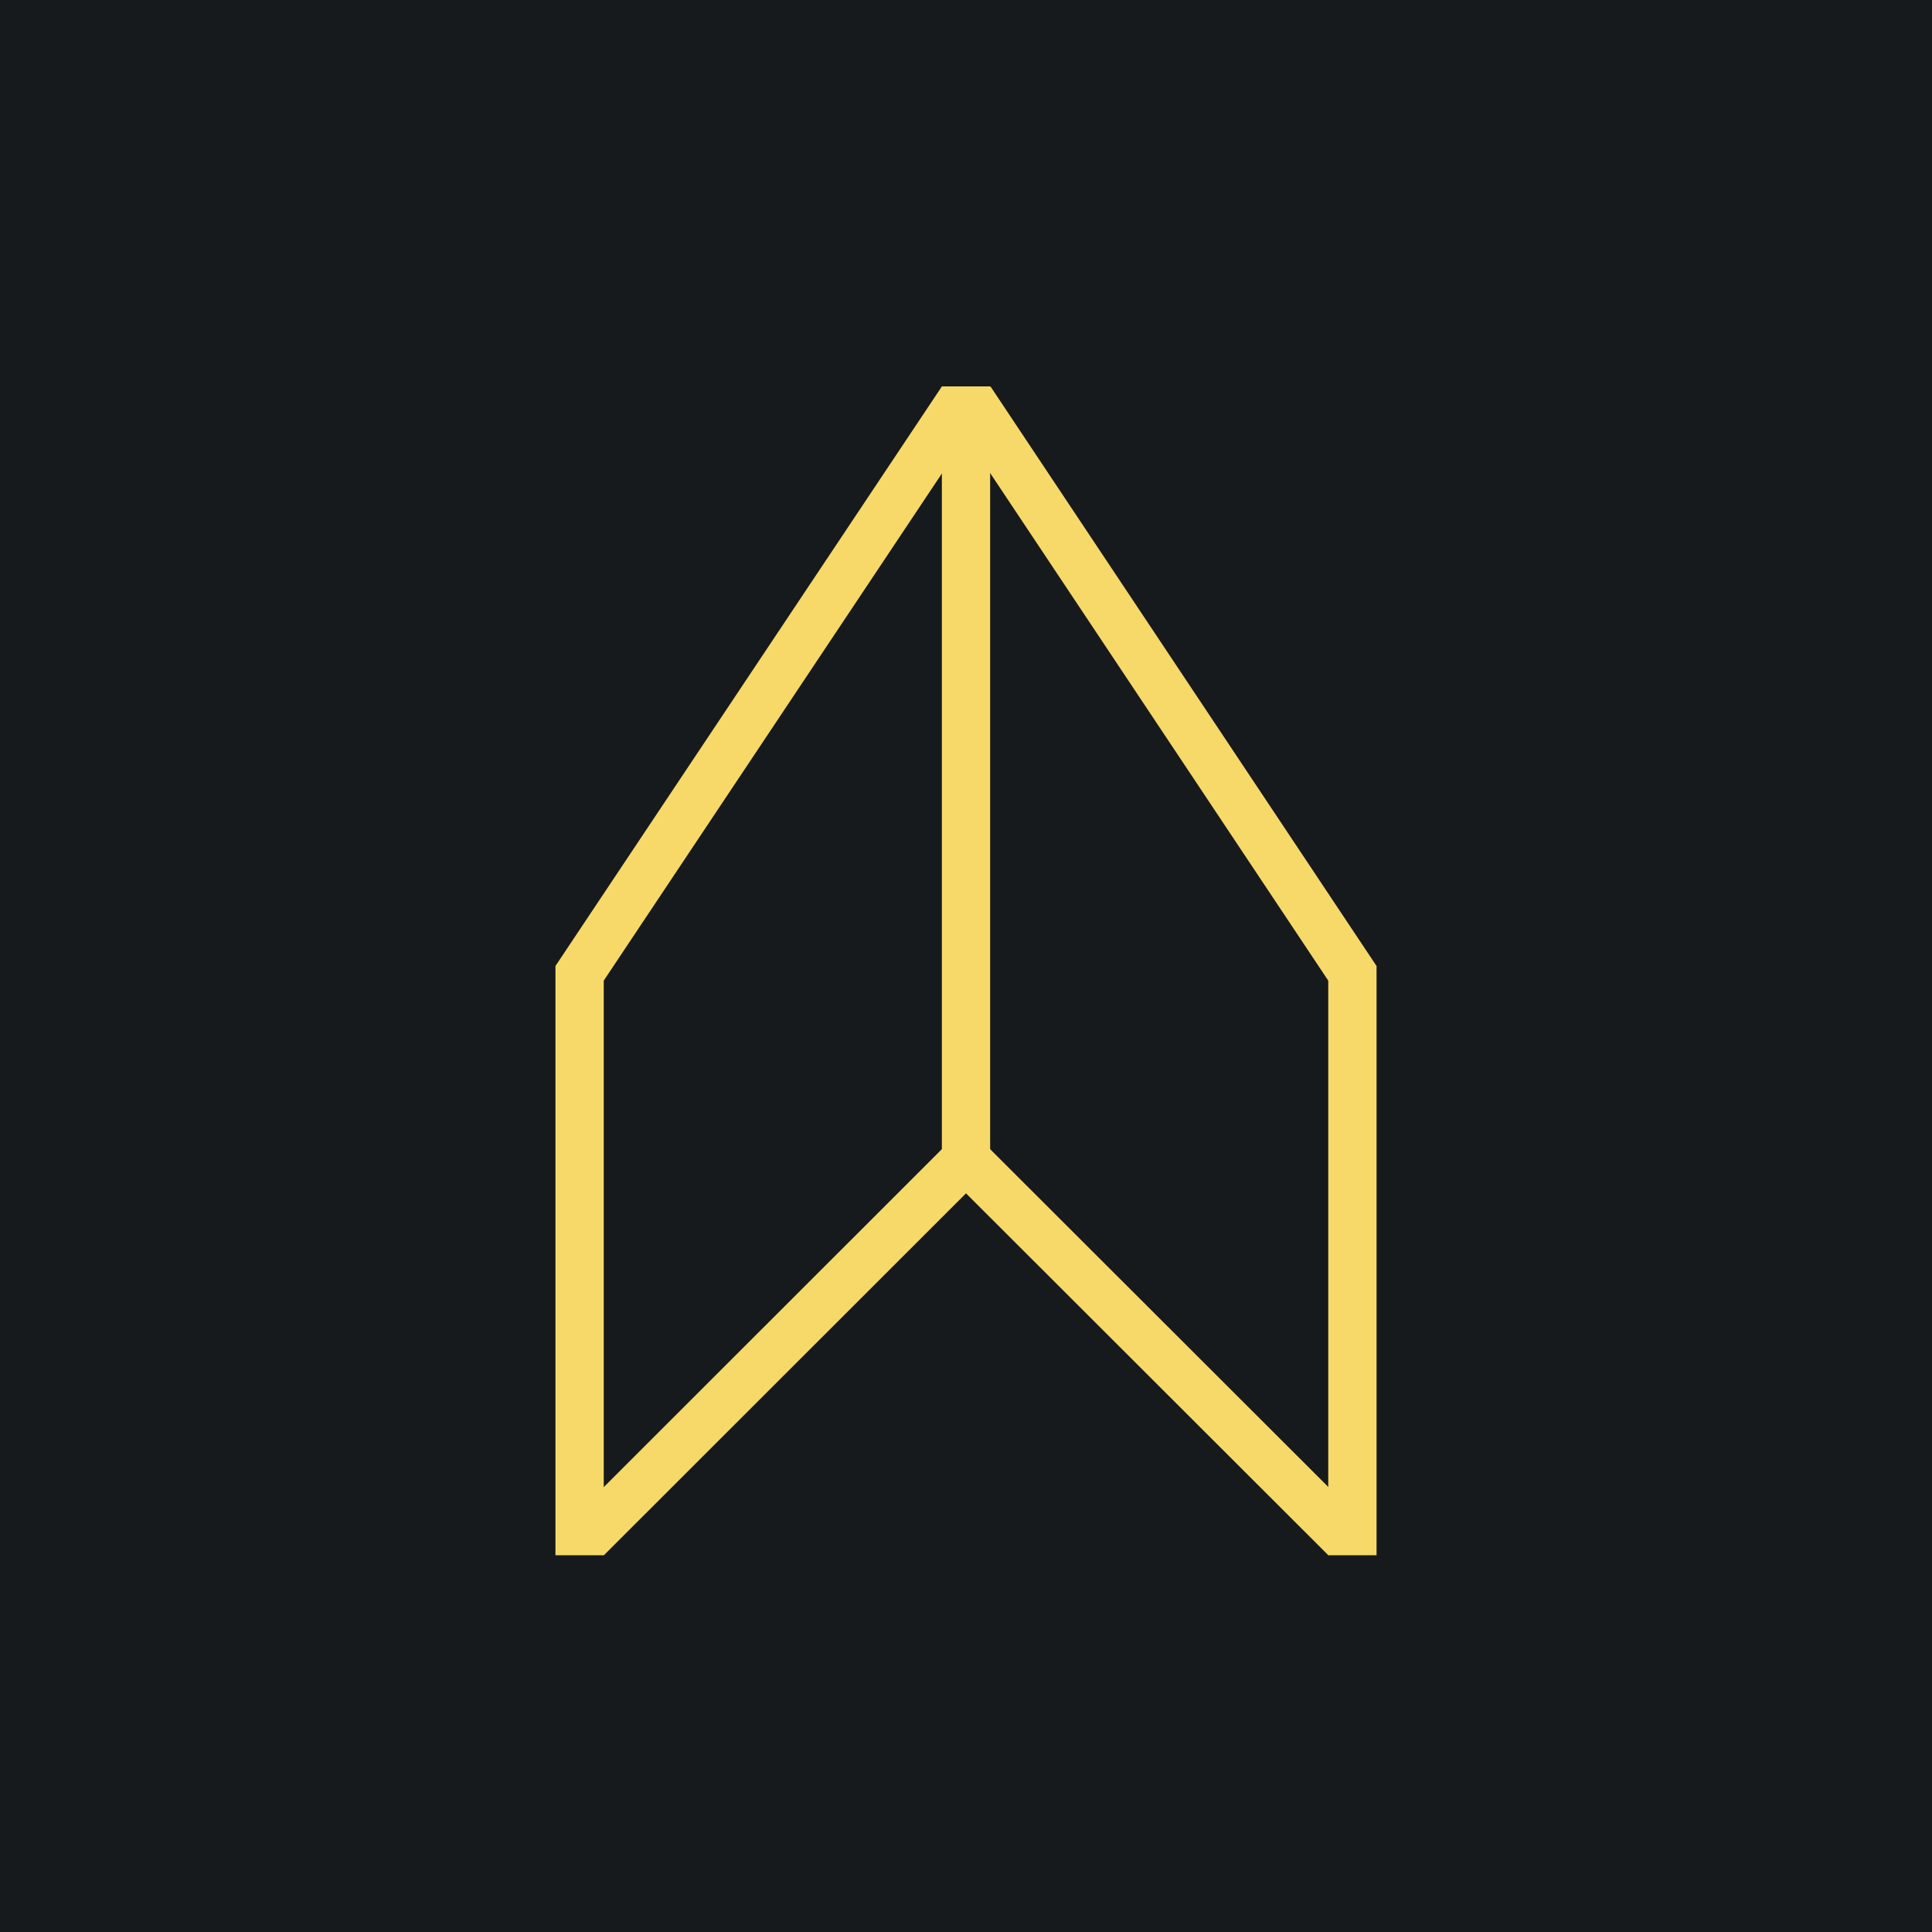
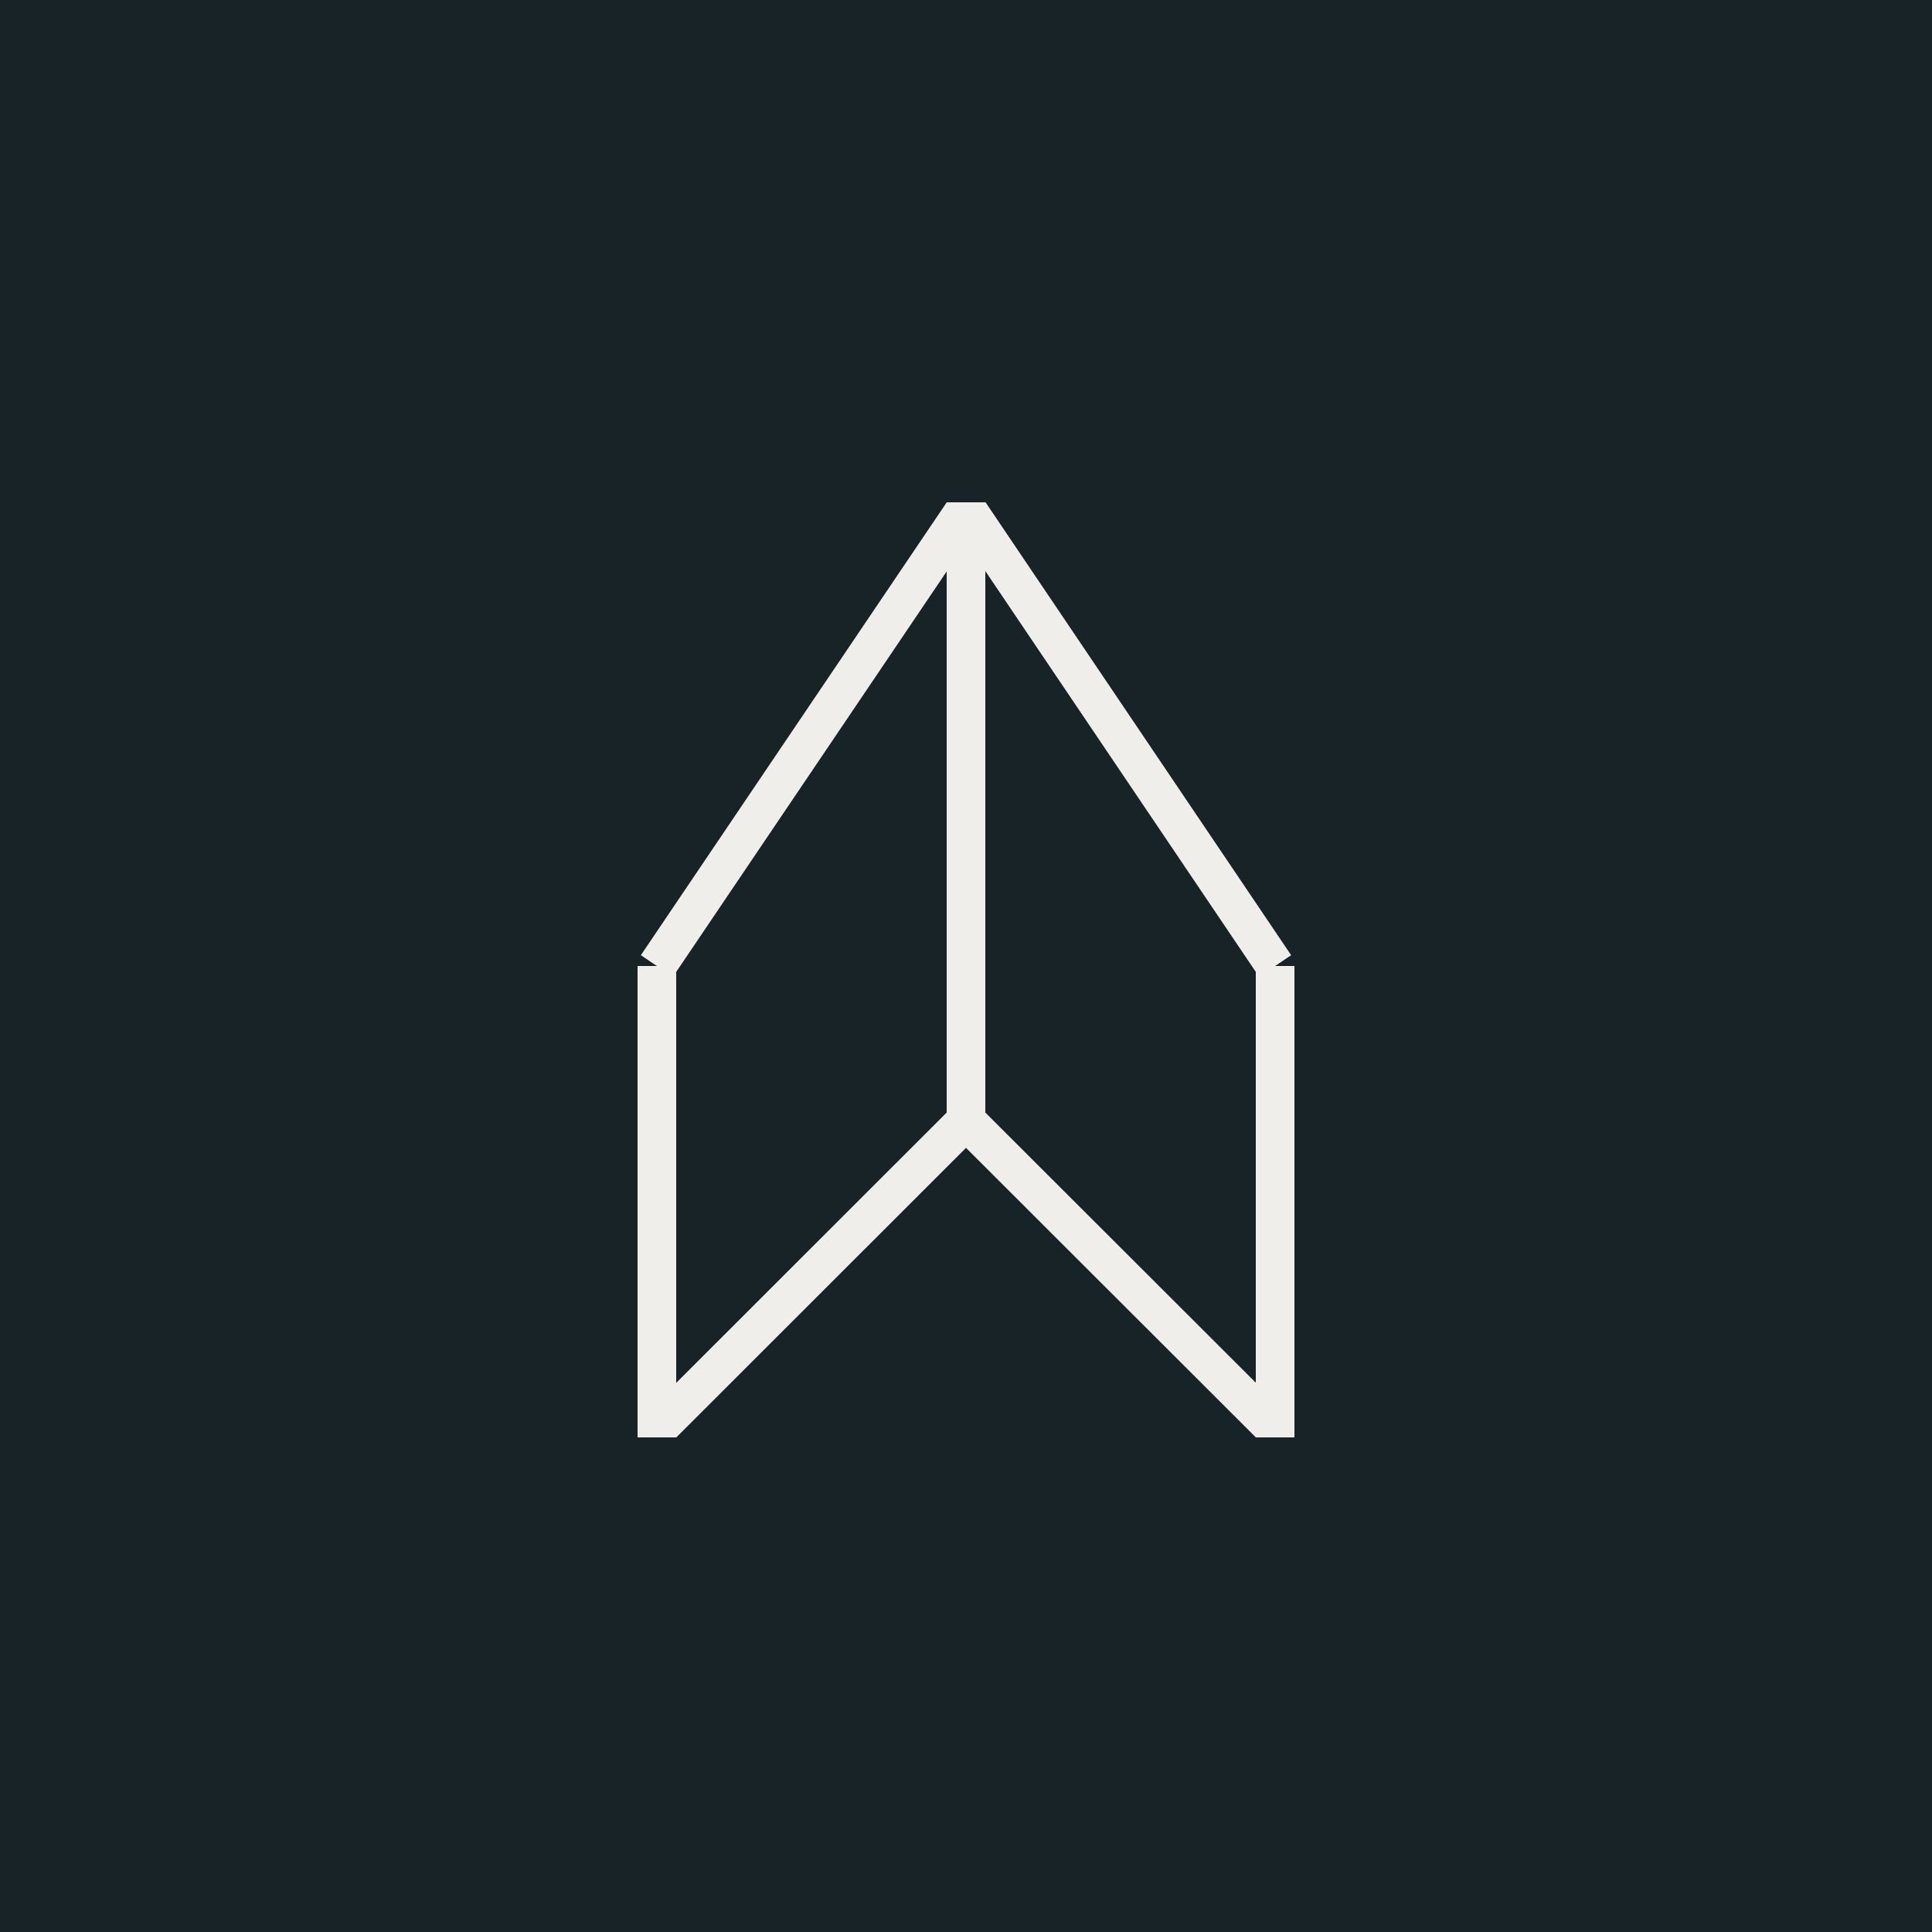
- <svg xmlns="http://www.w3.org/2000/svg" width="200" height="200" version="1.1">
-   <rect x="0" y="0" width="200" height="200" style="fill:#161a1d;" />
-   <line x1="99.58" x2="59.58" y1="41.396" y2="101.387" stroke="#f7d969" stroke-width="5" style="" />
-   <line x1="100" x2="100" y1="40" y2="120" stroke="#f7d969" stroke-width="5" />
-   <line x1="100.457" x2="140.424" y1="41.396" y2="101.394" stroke="#f7d969" stroke-width="5" style="" />
-   <line x1="60" x2="60" y1="100" y2="161" stroke="#f7d969" stroke-width="5" />
-   <line x1="140" x2="140" y1="100" y2="161" stroke="#f7d969" stroke-width="5" />
-   <line x1="60.744" x2="100" y1="159.233" y2="120" stroke="#f7d969" stroke-width="5" style="" />
-   <line x1="100" x2="139.278" y1="120" y2="159.233" stroke="#f7d969" stroke-width="5" style="" />
+ <svg xmlns="http://www.w3.org/2000/svg" width="250" height="250" version="1.1">
+   <rect x="0" y="0" width="250" height="250" style="fill:#182328;" />
+   <line x1="124.58" x2="85" y1="66.396" y2="125" stroke="#f0eeea" stroke-width="5" style="" />
+   <line x1="125" x2="125" y1="65" y2="145" stroke="#f0eeea" stroke-width="5" />
+   <line x1="125.457" x2="165" y1="66.396" y2="125" stroke="#f0eeea" stroke-width="5" style="" />
+   <line x1="85" x2="85" y1="125" y2="186" stroke="#f0eeea" stroke-width="5" />
+   <line x1="165" x2="165" y1="125" y2="186" stroke="#f0eeea" stroke-width="5" />
+   <line x1="85.744" x2="125" y1="184.233" y2="145" stroke="#f0eeea" stroke-width="5" style="" />
+   <line x1="125" x2="164.278" y1="145" y2="184.233" stroke="#f0eeea" stroke-width="5" style="" />
</svg>
